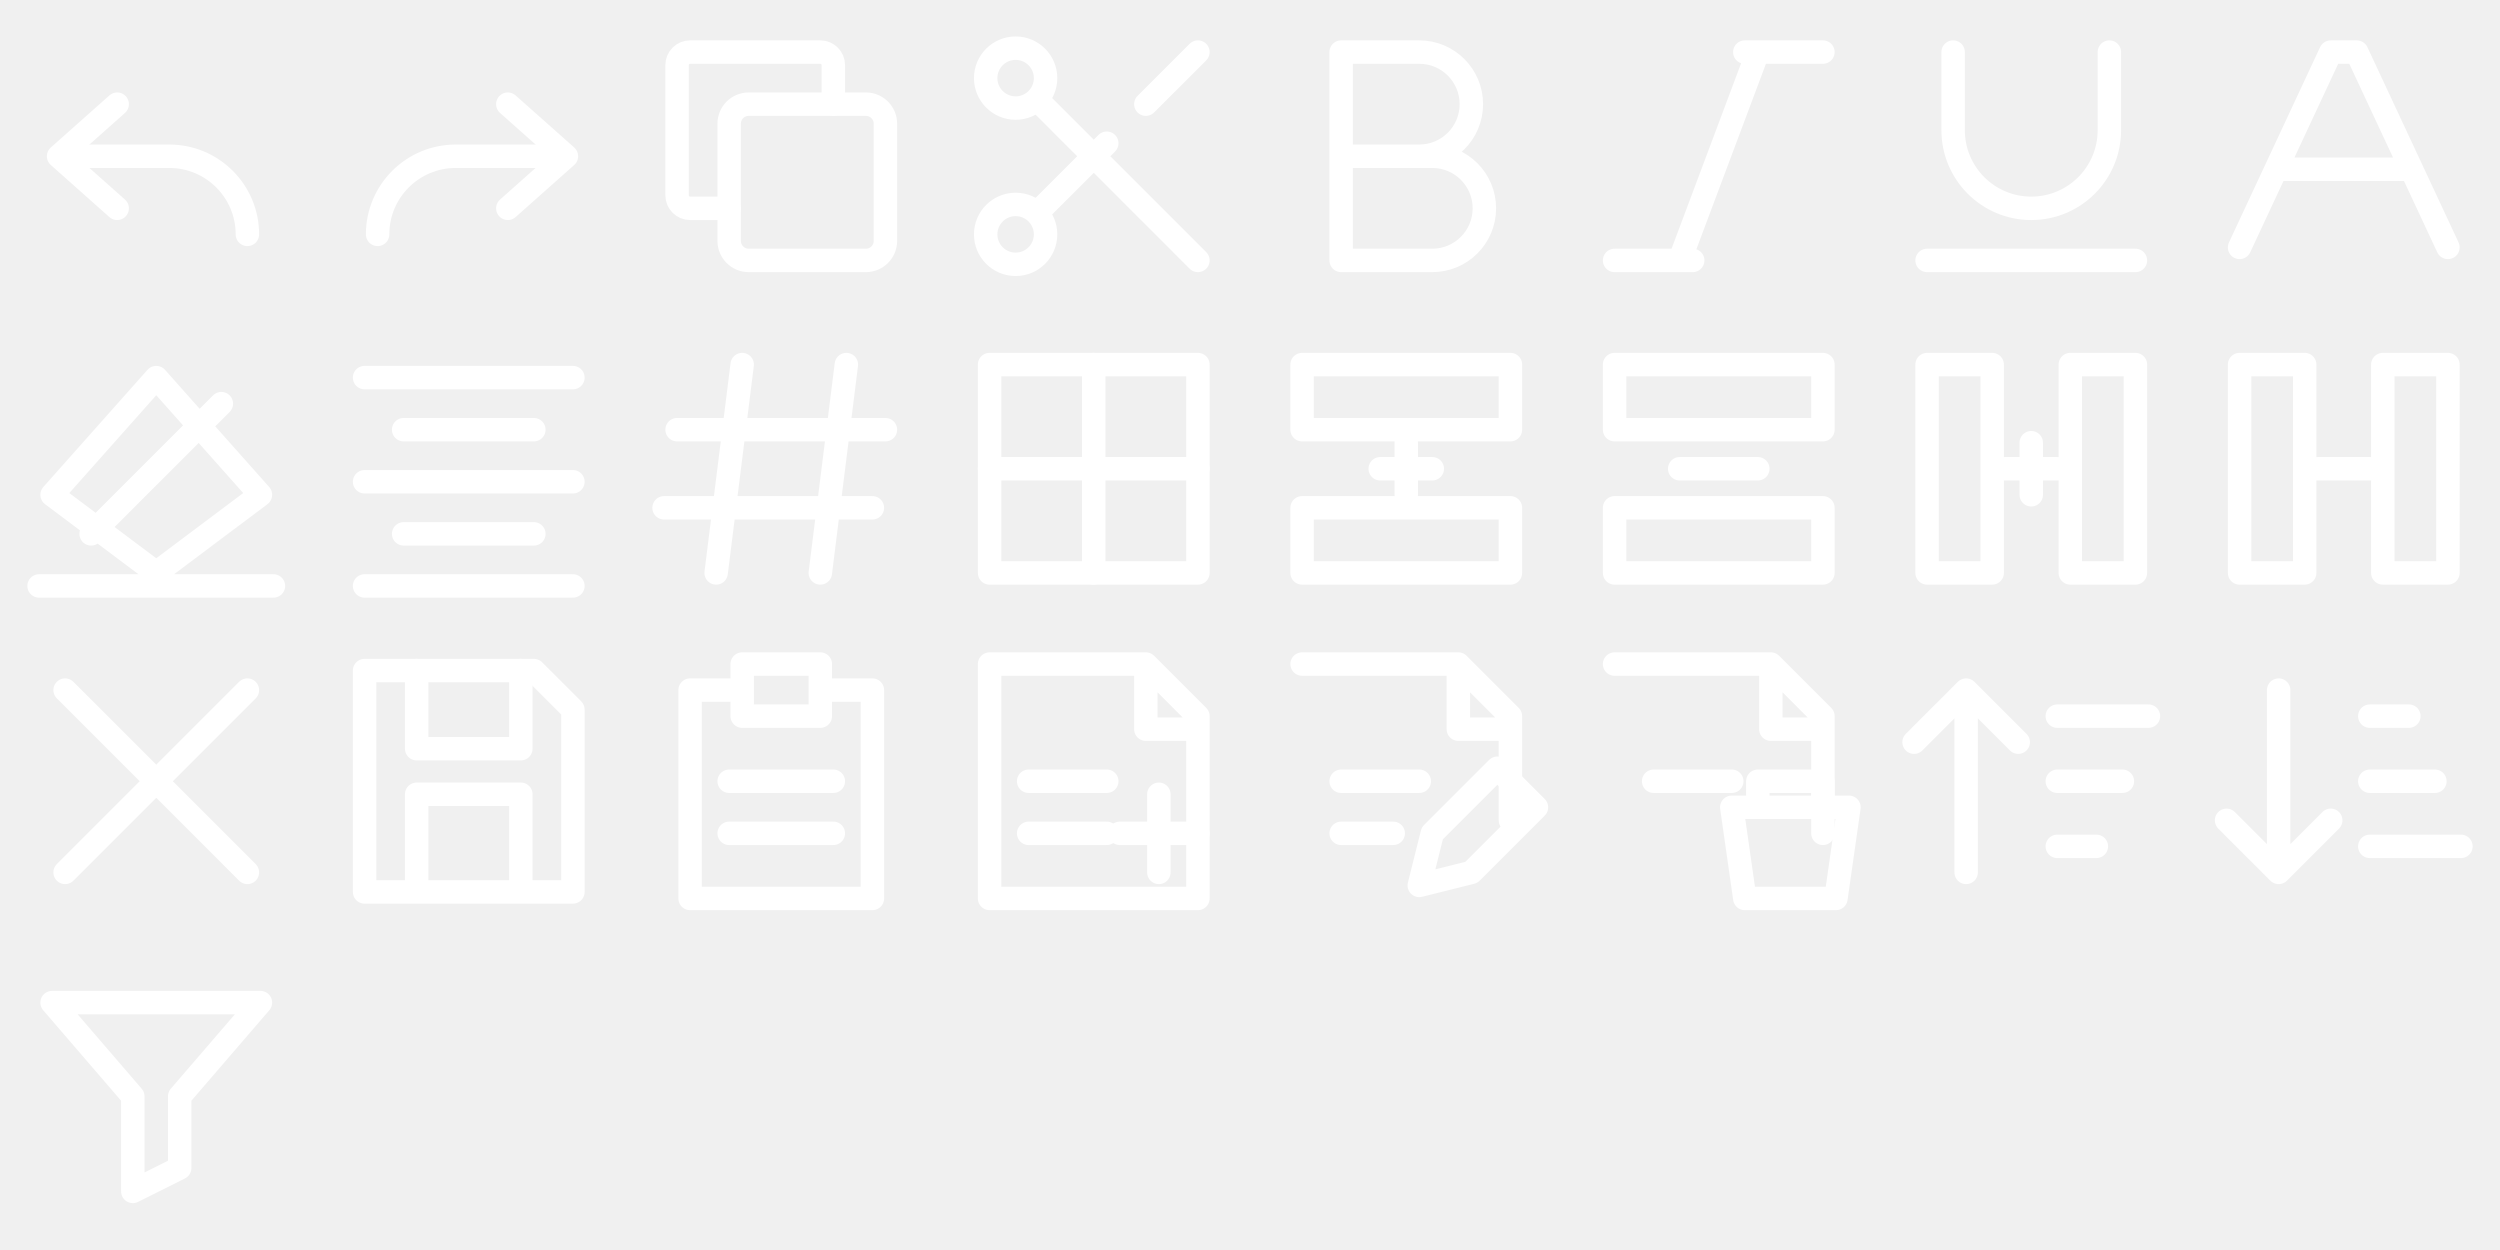
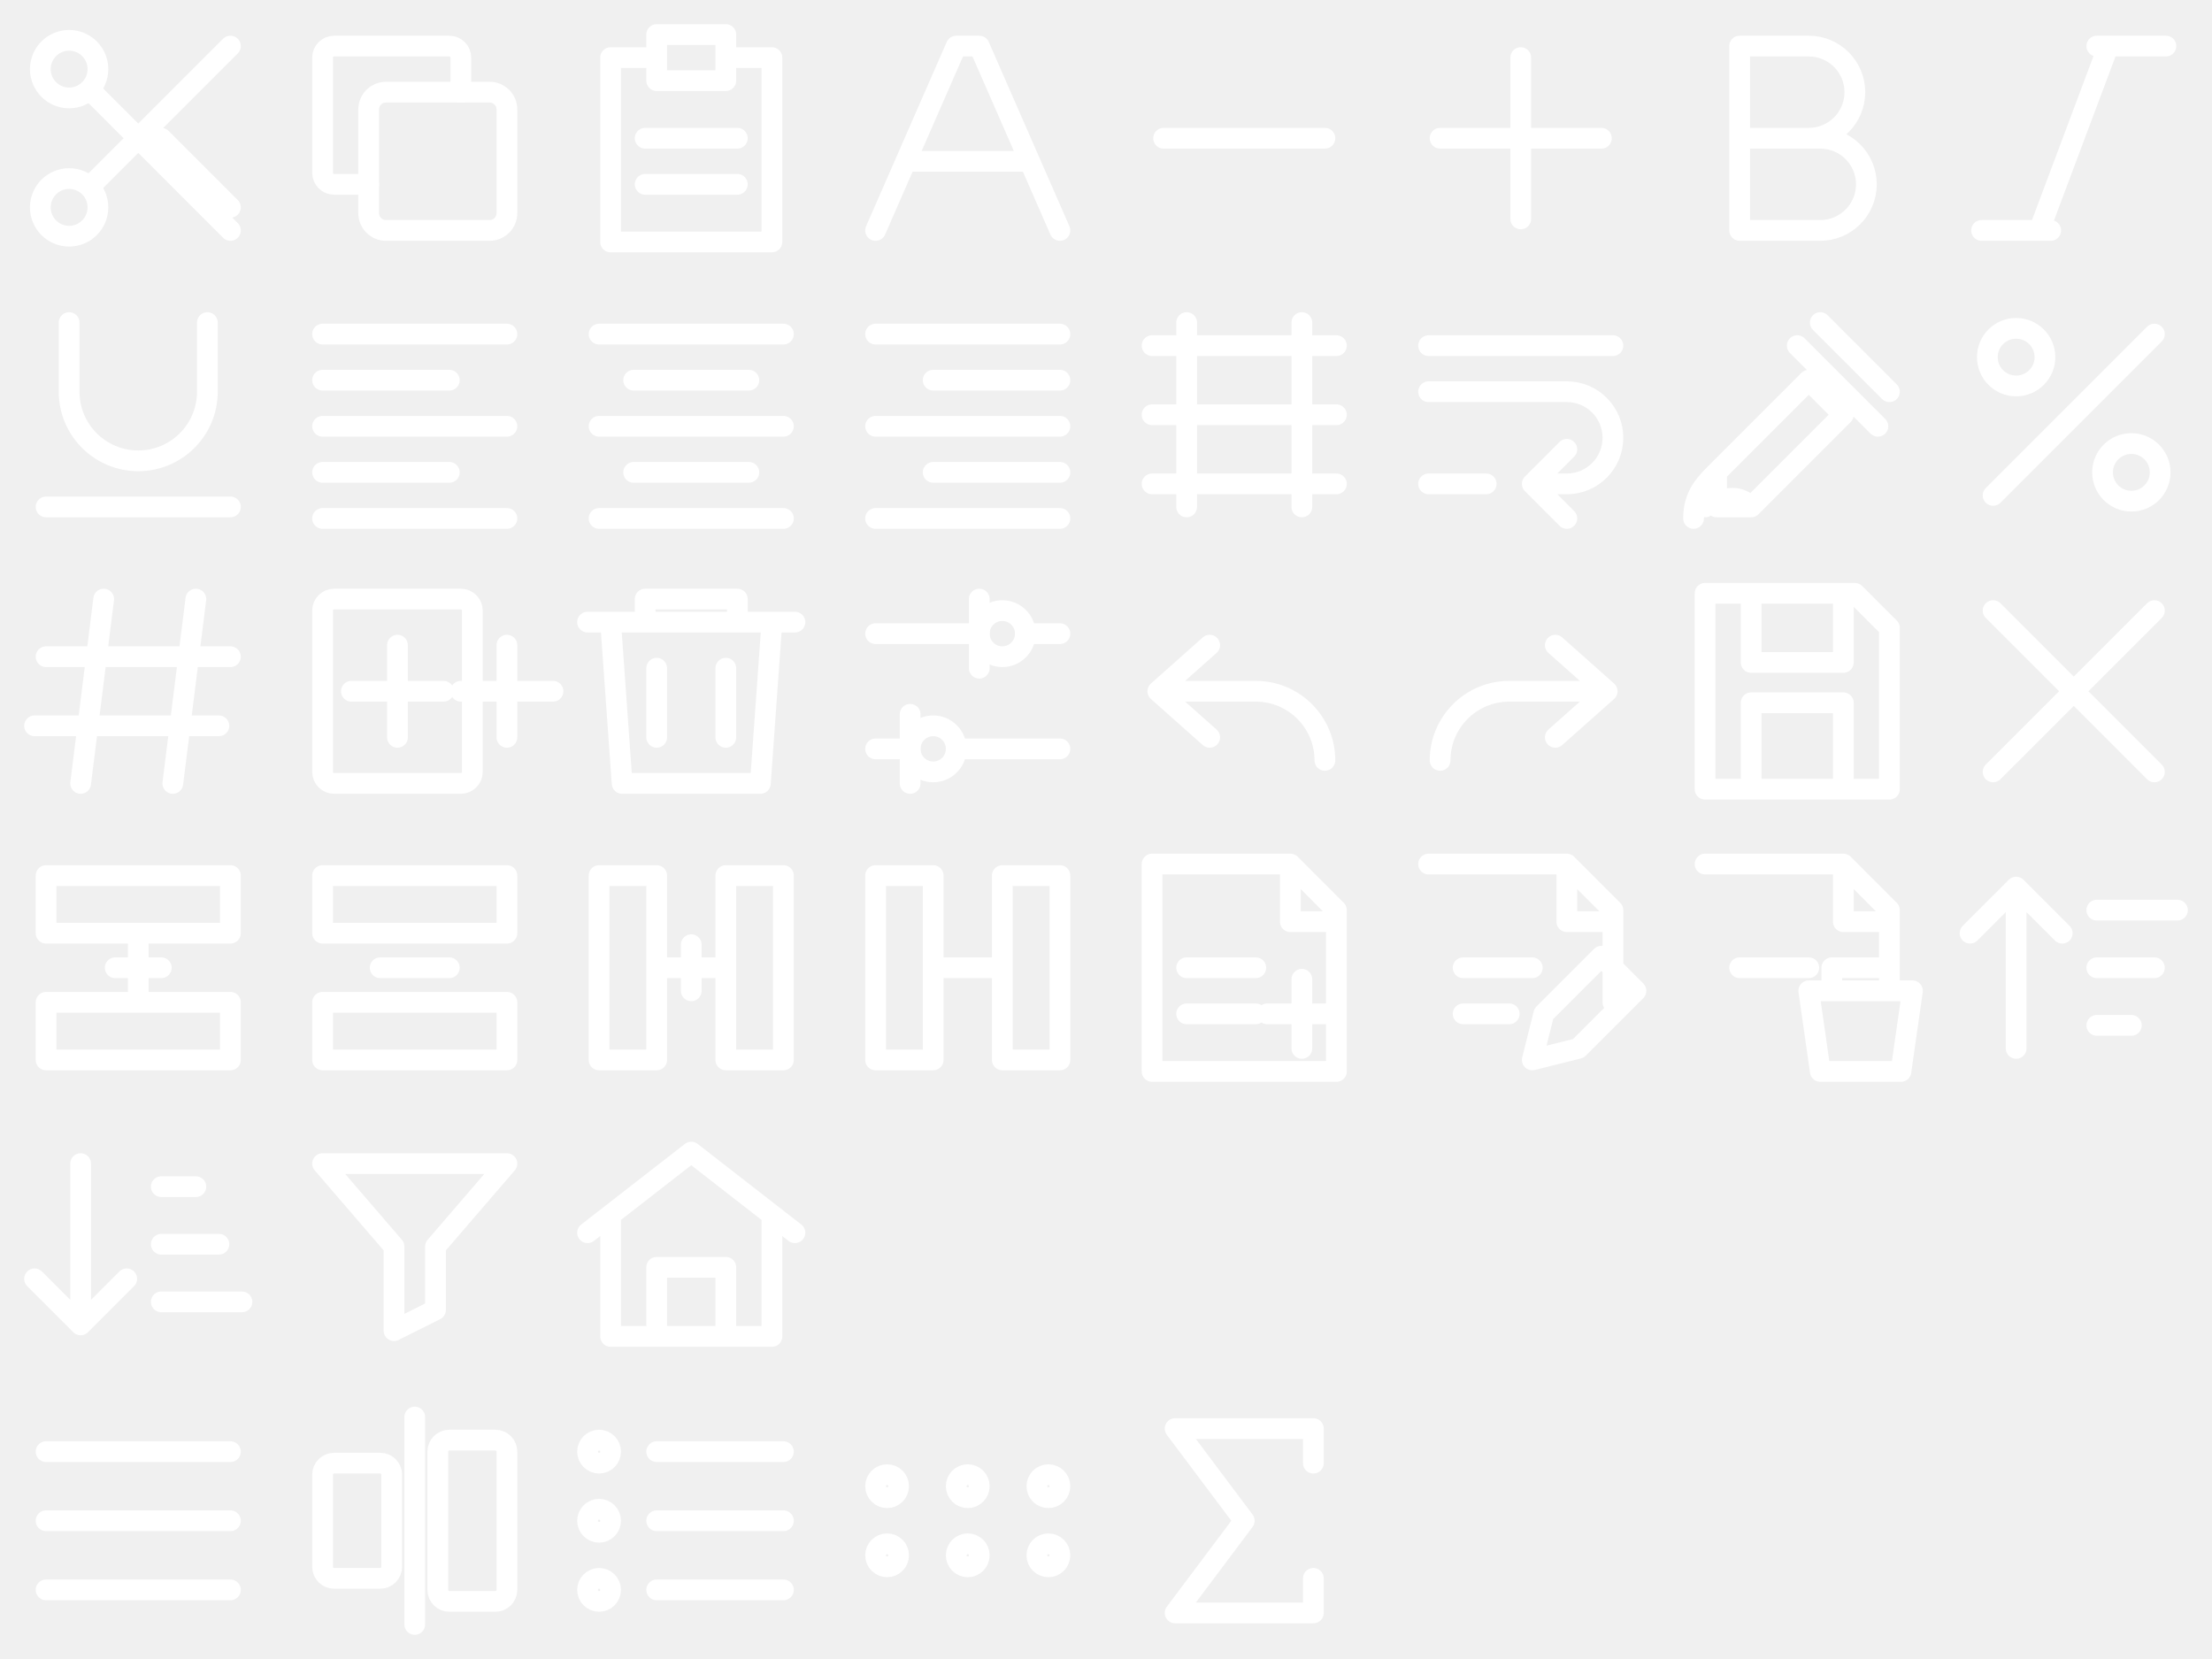
- <svg xmlns="http://www.w3.org/2000/svg" width="192" height="96" viewBox="0 0 192 96">
+ <svg xmlns="http://www.w3.org/2000/svg" width="192" height="144" viewBox="0 0 192 144">
  <g fill="none" stroke="#fff" stroke-width="1.8" stroke-linecap="round" stroke-linejoin="round">
-     <g id="undo" transform="translate(0 0)">
-       <path d="M9 8 4.5 12 9 16" />
-       <path d="M5 12h8a6 6 0 0 1 6 6" />
+     <g id="cut" transform="translate(0 0)">
+       <circle cx="6" cy="6" r="2.5" />
+       <circle cx="6" cy="18" r="2.5" />
+       <path d="m8 8 12 12M8 16 20 4M14 12l6 6" />
    </g>
-     <g id="redo" transform="translate(24 0)">
-       <path d="m15 8 4.5 4-4.5 4" />
-       <path d="M19 12h-8a6 6 0 0 0-6 6" />
-     </g>
-     <g id="copy" transform="translate(48 0)">
+     <g id="copy" transform="translate(24 0)">
      <rect x="8" y="8" width="12" height="12" rx="1.5" />
      <path d="M16 8V5a1 1 0 0 0-1-1H5a1 1 0 0 0-1 1v10a1 1 0 0 0 1 1h3" />
    </g>
-     <g id="cut" transform="translate(72 0)">
-       <circle cx="6" cy="6" r="2.3" />
-       <circle cx="6" cy="18" r="2.3" />
-       <path d="m8 8 12 12M8 16l5-5m3-3 4-4" />
+     <g id="paste" transform="translate(48 0)">
+       <path d="M8 5H5v16h14V5h-3M9 3h6v4H9zM8 12h8m-8 4h8" />
    </g>
-     <g id="bold" transform="translate(96 0)">
+     <g id="type" transform="translate(72 0)">
+       <path d="m4 20 7-16h2l7 16M7 14h10" />
+     </g>
+     <g id="minus" transform="translate(96 0)">
+       <path d="M5 12h14" />
+     </g>
+     <g id="plus" transform="translate(120 0)">
+       <path d="M12 5v14M5 12h14" />
+     </g>
+     <g id="bold" transform="translate(144 0)">
      <path d="M7 4h6a4 4 0 0 1 0 8H7zm0 8h7a4 4 0 0 1 0 8H7z" />
    </g>
-     <g id="italic" transform="translate(120 0)">
+     <g id="italic" transform="translate(168 0)">
      <path d="M14 4h6M4 20h6m5-16-6 16" />
    </g>
-     <g id="underline" transform="translate(144 0)">
+     <g id="underline" transform="translate(0 24)">
      <path d="M6 4v6a6 6 0 0 0 12 0V4M4 20h16" />
    </g>
-     <g id="type" transform="translate(168 0)">
-       <path d="m4 19 7-15h2l7 15M7 13h10" />
+     <g id="align-left" transform="translate(24 24)">
+       <path d="M4 5h16M4 9h11M4 13h16M4 17h11M4 21h16" />
    </g>
-     <g id="paint-bucket" transform="translate(0 24)">
-       <path d="m4 14 8-9 8 9-8 6zM3 21h18M7 17l10-10" />
-     </g>
-     <g id="align-center" transform="translate(24 24)">
+     <g id="align-center" transform="translate(48 24)">
      <path d="M4 5h16M7 9h10M4 13h16M7 17h10M4 21h16" />
    </g>
-     <g id="hash" transform="translate(48 24)">
+     <g id="align-right" transform="translate(72 24)">
+       <path d="M4 5h16M9 9h11M4 13h16M9 17h11M4 21h16" />
+     </g>
+     <g id="align-distributed" transform="translate(96 24)">
+       <path d="M4 6h16M4 12h16M4 18h16M7 4v16m10-16v16" />
+     </g>
+     <g id="text-wrap" transform="translate(120 24)">
+       <path d="M4 6h16M4 10h12a4 4 0 0 1 0 8h-2m2-3-3 3 3 3M4 18h5" />
+     </g>
+     <g id="paintbrush" transform="translate(144 24)">
+       <path d="m14 4 6 6M12 6l7 7M5 17l8-8 3 3-8 8H5zM4 20c2-1 3-1 4 0M5 17c-1 1-2 2-2 4" />
+     </g>
+     <g id="percent" transform="translate(168 24)">
+       <circle cx="7" cy="7" r="2.5" />
+       <circle cx="17" cy="17" r="2.5" />
+       <path d="m19 5-14 14" />
+     </g>
+     <g id="hash" transform="translate(0 48)">
      <path d="M9 4 7 20M17 4l-2 16M4 9h16M3 15h16" />
    </g>
-     <g id="grid" transform="translate(72 24)">
-       <rect x="4" y="4" width="16" height="16" />
-       <path d="M4 12h16M12 4v16" />
+     <g id="square-plus" transform="translate(24 48)">
+       <rect x="4" y="4" width="13" height="16" rx="1" />
+       <path d="M10.5 8v8m-4-4h8M20 8v8m-4-4h8" />
    </g>
-     <g id="row-insert" transform="translate(96 24)">
+     <g id="trash-2" transform="translate(48 48)">
+       <path d="M3 6h18M8 6V4h8v2m3 0-1 14H6L5 6m4 4v6m6-6v6" />
+     </g>
+     <g id="settings-2" transform="translate(72 48)">
+       <path d="M4 7h9m4 0h3M4 17h3m4 0h9M13 4v6M7 14v6" />
+       <circle cx="15" cy="7" r="2" />
+       <circle cx="9" cy="17" r="2" />
+     </g>
+     <g id="undo" transform="translate(96 48)">
+       <path d="M9 8 4.5 12 9 16M5 12h8a6 6 0 0 1 6 6" />
+     </g>
+     <g id="redo" transform="translate(120 48)">
+       <path d="m15 8 4.5 4-4.5 4M19 12h-8a6 6 0 0 0-6 6" />
+     </g>
+     <g id="save" transform="translate(144 48)">
+       <path d="M4 3.5h13l3 3v14H4zM8 3.5v6h8v-6M8 20v-7h8v7" />
+     </g>
+     <g id="clear" transform="translate(168 48)">
+       <path d="m5 5 14 14M19 5 5 19" />
+     </g>
+     <g id="row-insert" transform="translate(0 72)">
      <path d="M4 4h16v5H4zM4 15h16v5H4zM12 10v4m-2-2h4" />
    </g>
-     <g id="row-delete" transform="translate(120 24)">
+     <g id="row-delete" transform="translate(24 72)">
      <path d="M4 4h16v5H4zM4 15h16v5H4zM9 12h6" />
    </g>
-     <g id="column-insert" transform="translate(144 24)">
+     <g id="column-insert" transform="translate(48 72)">
      <path d="M4 4h5v16H4zM15 4h5v16h-5zM12 10v4m-2-2h4" />
    </g>
-     <g id="column-delete" transform="translate(168 24)">
+     <g id="column-delete" transform="translate(72 72)">
      <path d="M4 4h5v16H4zM15 4h5v16h-5zM10 12h4" />
    </g>
-     <g id="clear" transform="translate(0 48)">
-       <path d="m5 5 14 14M19 5 5 19" />
+     <g id="sheet-plus" transform="translate(96 72)">
+       <path d="M4 3h12l4 4v14H4zM16 3v5h4M7 12h6M7 16h6M17 13v6m-3-3h6" />
    </g>
-     <g id="save" transform="translate(24 48)">
-       <path d="M4 3.5h13l3 3v14H4z" />
-       <path d="M8 3.5v6h8v-6M8 20v-7h8v7" />
+     <g id="sheet-edit" transform="translate(120 72)">
+       <path d="M4 3h12l4 4v8M16 3v5h4M7 12h6M7 16h4M13 20l1-4 5-5 3 3-5 5z" />
    </g>
-     <g id="paste" transform="translate(48 48)">
-       <path d="M8 5H5v16h14V5h-3M9 3h6v4H9zM8 12h8m-8 4h8" />
+     <g id="sheet-trash" transform="translate(144 72)">
+       <path d="M4 3h12l4 4v7M16 3v5h4M7 12h6M13 14h9l-1 7h-7zM15 14v-2h5v2" />
    </g>
-     <g id="sheet-plus" transform="translate(72 48)">
-       <path d="M4 3h12l4 4v14H4zM16 3v5h4M7 12h6M7 16h6" />
-       <path d="M17 13v6m-3-3h6" />
-     </g>
-     <g id="sheet-edit" transform="translate(96 48)">
-       <path d="M4 3h12l4 4v8M16 3v5h4M7 12h6M7 16h4" />
-       <path d="m13 20 1-4 5-5 3 3-5 5z" />
-     </g>
-     <g id="sheet-trash" transform="translate(120 48)">
-       <path d="M4 3h12l4 4v9M16 3v5h4M7 12h6" />
-       <path d="M13 14h9l-1 7h-7zM15 14v-2h5v2" />
-     </g>
-     <g id="sort-asc" transform="translate(144 48)">
+     <g id="sort-asc" transform="translate(168 72)">
      <path d="M7 19V5m-4 4 4-4 4 4M14 7h7M14 12h5M14 17h3" />
    </g>
-     <g id="sort-desc" transform="translate(168 48)">
+     <g id="sort-desc" transform="translate(0 96)">
      <path d="M7 5v14m-4-4 4 4 4-4M14 7h3M14 12h5M14 17h7" />
    </g>
-   </g>
-   <g id="filter" fill="none" stroke="#fff" stroke-width="1.8" stroke-linecap="round" stroke-linejoin="round" transform="translate(0 72)">
-     <path d="M4 5h16l-6.2 7.2v5.5l-3.6 1.8v-7.3z" />
+     <g id="filter" transform="translate(24 96)">
+       <path d="M4 5h16l-6.2 7.2v5.5l-3.6 1.8v-7.3z" />
+     </g>
+     <g id="house" transform="translate(48 96)">
+       <path d="m3 11 9-7 9 7M5 10v10h14V10M9 20v-6h6v6" />
+     </g>
+     <g id="menu" transform="translate(0 120)">
+       <path d="M4 6h16M4 12h16M4 18h16" />
+     </g>
+     <g id="align-center-vertical" transform="translate(24 120)">
+       <path d="M12 3v18" />
+       <rect x="4" y="7" width="6" height="10" rx="1" />
+       <rect x="14" y="5" width="6" height="14" rx="1" />
+     </g>
+     <g id="list" transform="translate(48 120)">
+       <circle cx="4" cy="6" r="1" />
+       <circle cx="4" cy="12" r="1" />
+       <circle cx="4" cy="18" r="1" />
+       <path d="M9 6h11M9 12h11M9 18h11" />
+     </g>
+     <g id="grip-horizontal" transform="translate(72 120)">
+       <circle cx="5" cy="9" r="1" />
+       <circle cx="12" cy="9" r="1" />
+       <circle cx="19" cy="9" r="1" />
+       <circle cx="5" cy="15" r="1" />
+       <circle cx="12" cy="15" r="1" />
+       <circle cx="19" cy="15" r="1" />
+     </g>
+     <g id="sigma" transform="translate(96 120)">
+       <path d="M18 7V4H6l6 8-6 8h12v-3" />
+     </g>
  </g>
</svg>
